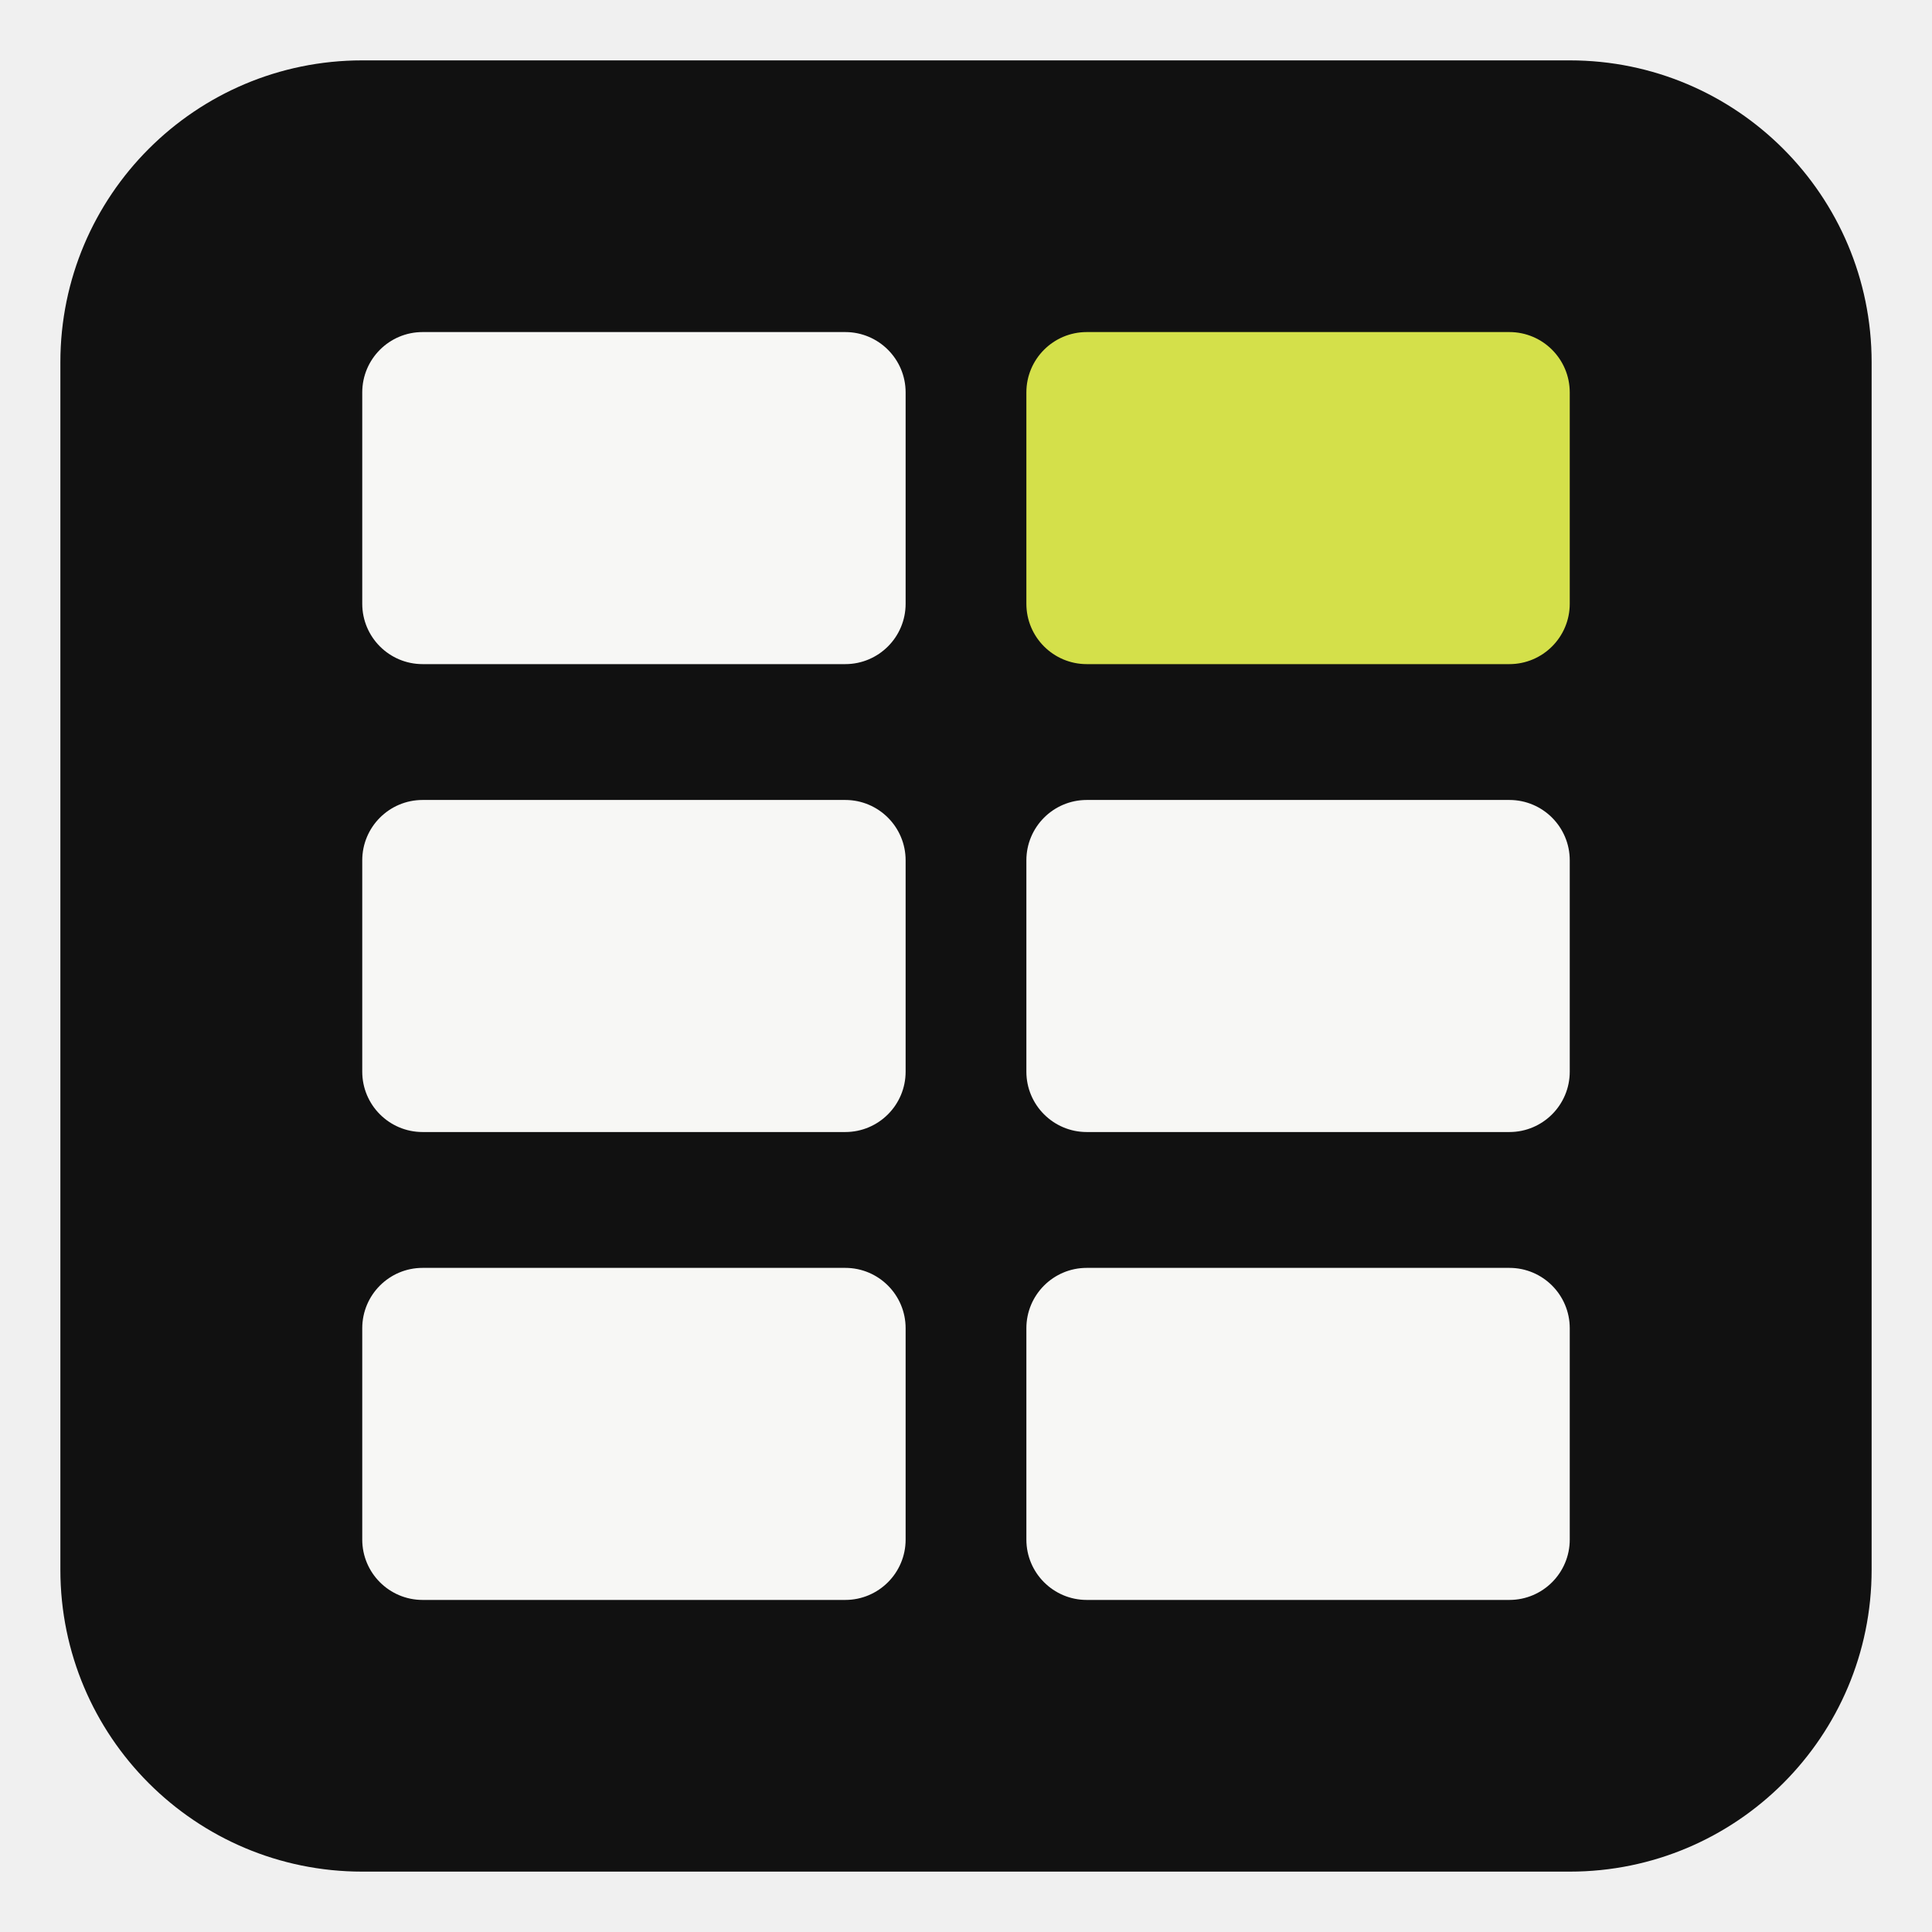
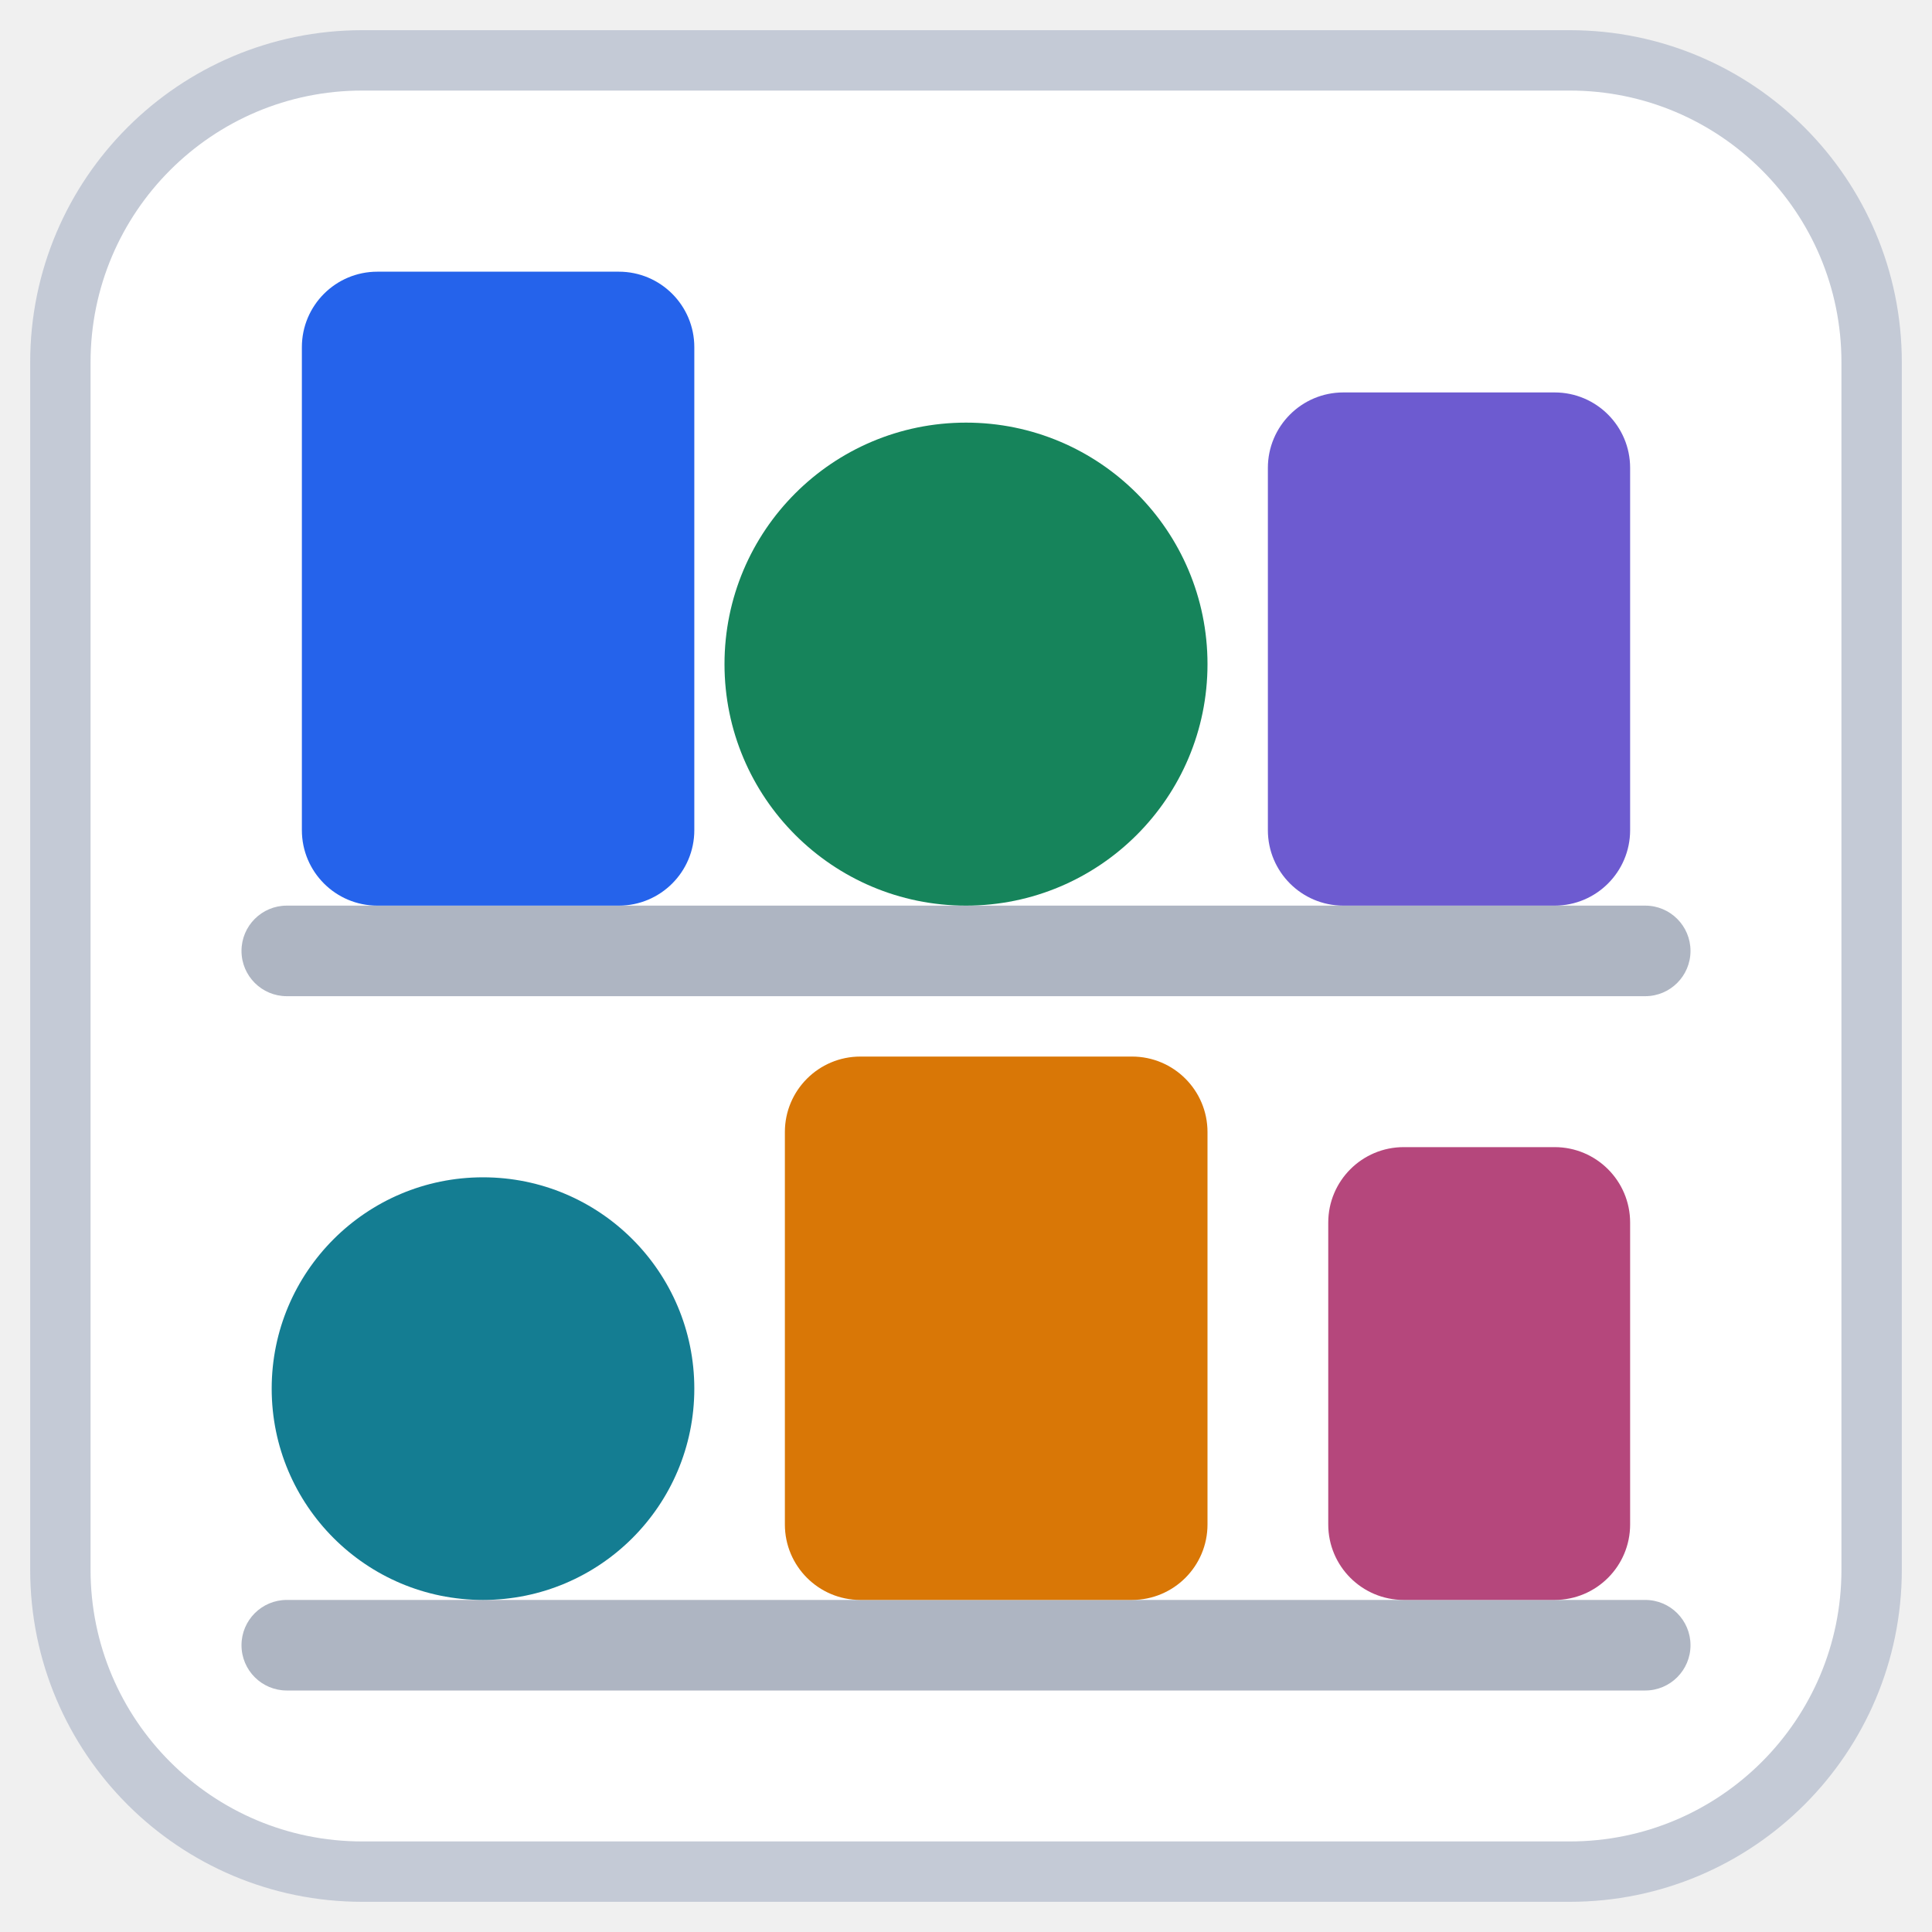
<svg xmlns="http://www.w3.org/2000/svg" viewBox="0 0 64 64">
-   <rect x="2" y="2" width="60" height="60" rx="10" fill="#111111" />
-   <rect x="12" y="11" width="18" height="11" rx="2" fill="#f7f7f5" />
-   <rect x="34" y="11" width="18" height="11" rx="2" fill="#d4e04a" />
-   <rect x="12" y="26.5" width="18" height="11" rx="2" fill="#f7f7f5" />
-   <rect x="34" y="26.5" width="18" height="11" rx="2" fill="#f7f7f5" />
-   <rect x="12" y="42" width="18" height="11" rx="2" fill="#f7f7f5" />
-   <rect x="34" y="42" width="18" height="11" rx="2" fill="#f7f7f5" />
+   <rect x="2" y="2" width="60" height="60" rx="10" fill="#ffffff" stroke="#c4cad6" stroke-width="2" />
+   <rect x="8" y="30" width="48" height="3" rx="1.5" fill="#aeb5c2" />
+   <rect x="8" y="53" width="48" height="3" rx="1.5" fill="#aeb5c2" />
+   <rect x="10" y="9" width="13" height="21" rx="2.5" fill="#2563eb" />
+   <circle cx="32" cy="22" r="8" fill="#16845b" />
+   <rect x="42" y="13" width="12" height="17" rx="2.5" fill="#6d5bd0" />
+   <circle cx="16" cy="46" r="7" fill="#147d92" />
+   <rect x="26" y="35" width="14" height="18" rx="2.5" fill="#d97706" />
+   <rect x="44" y="38" width="10" height="15" rx="2.5" fill="#b5477c" />
</svg>
